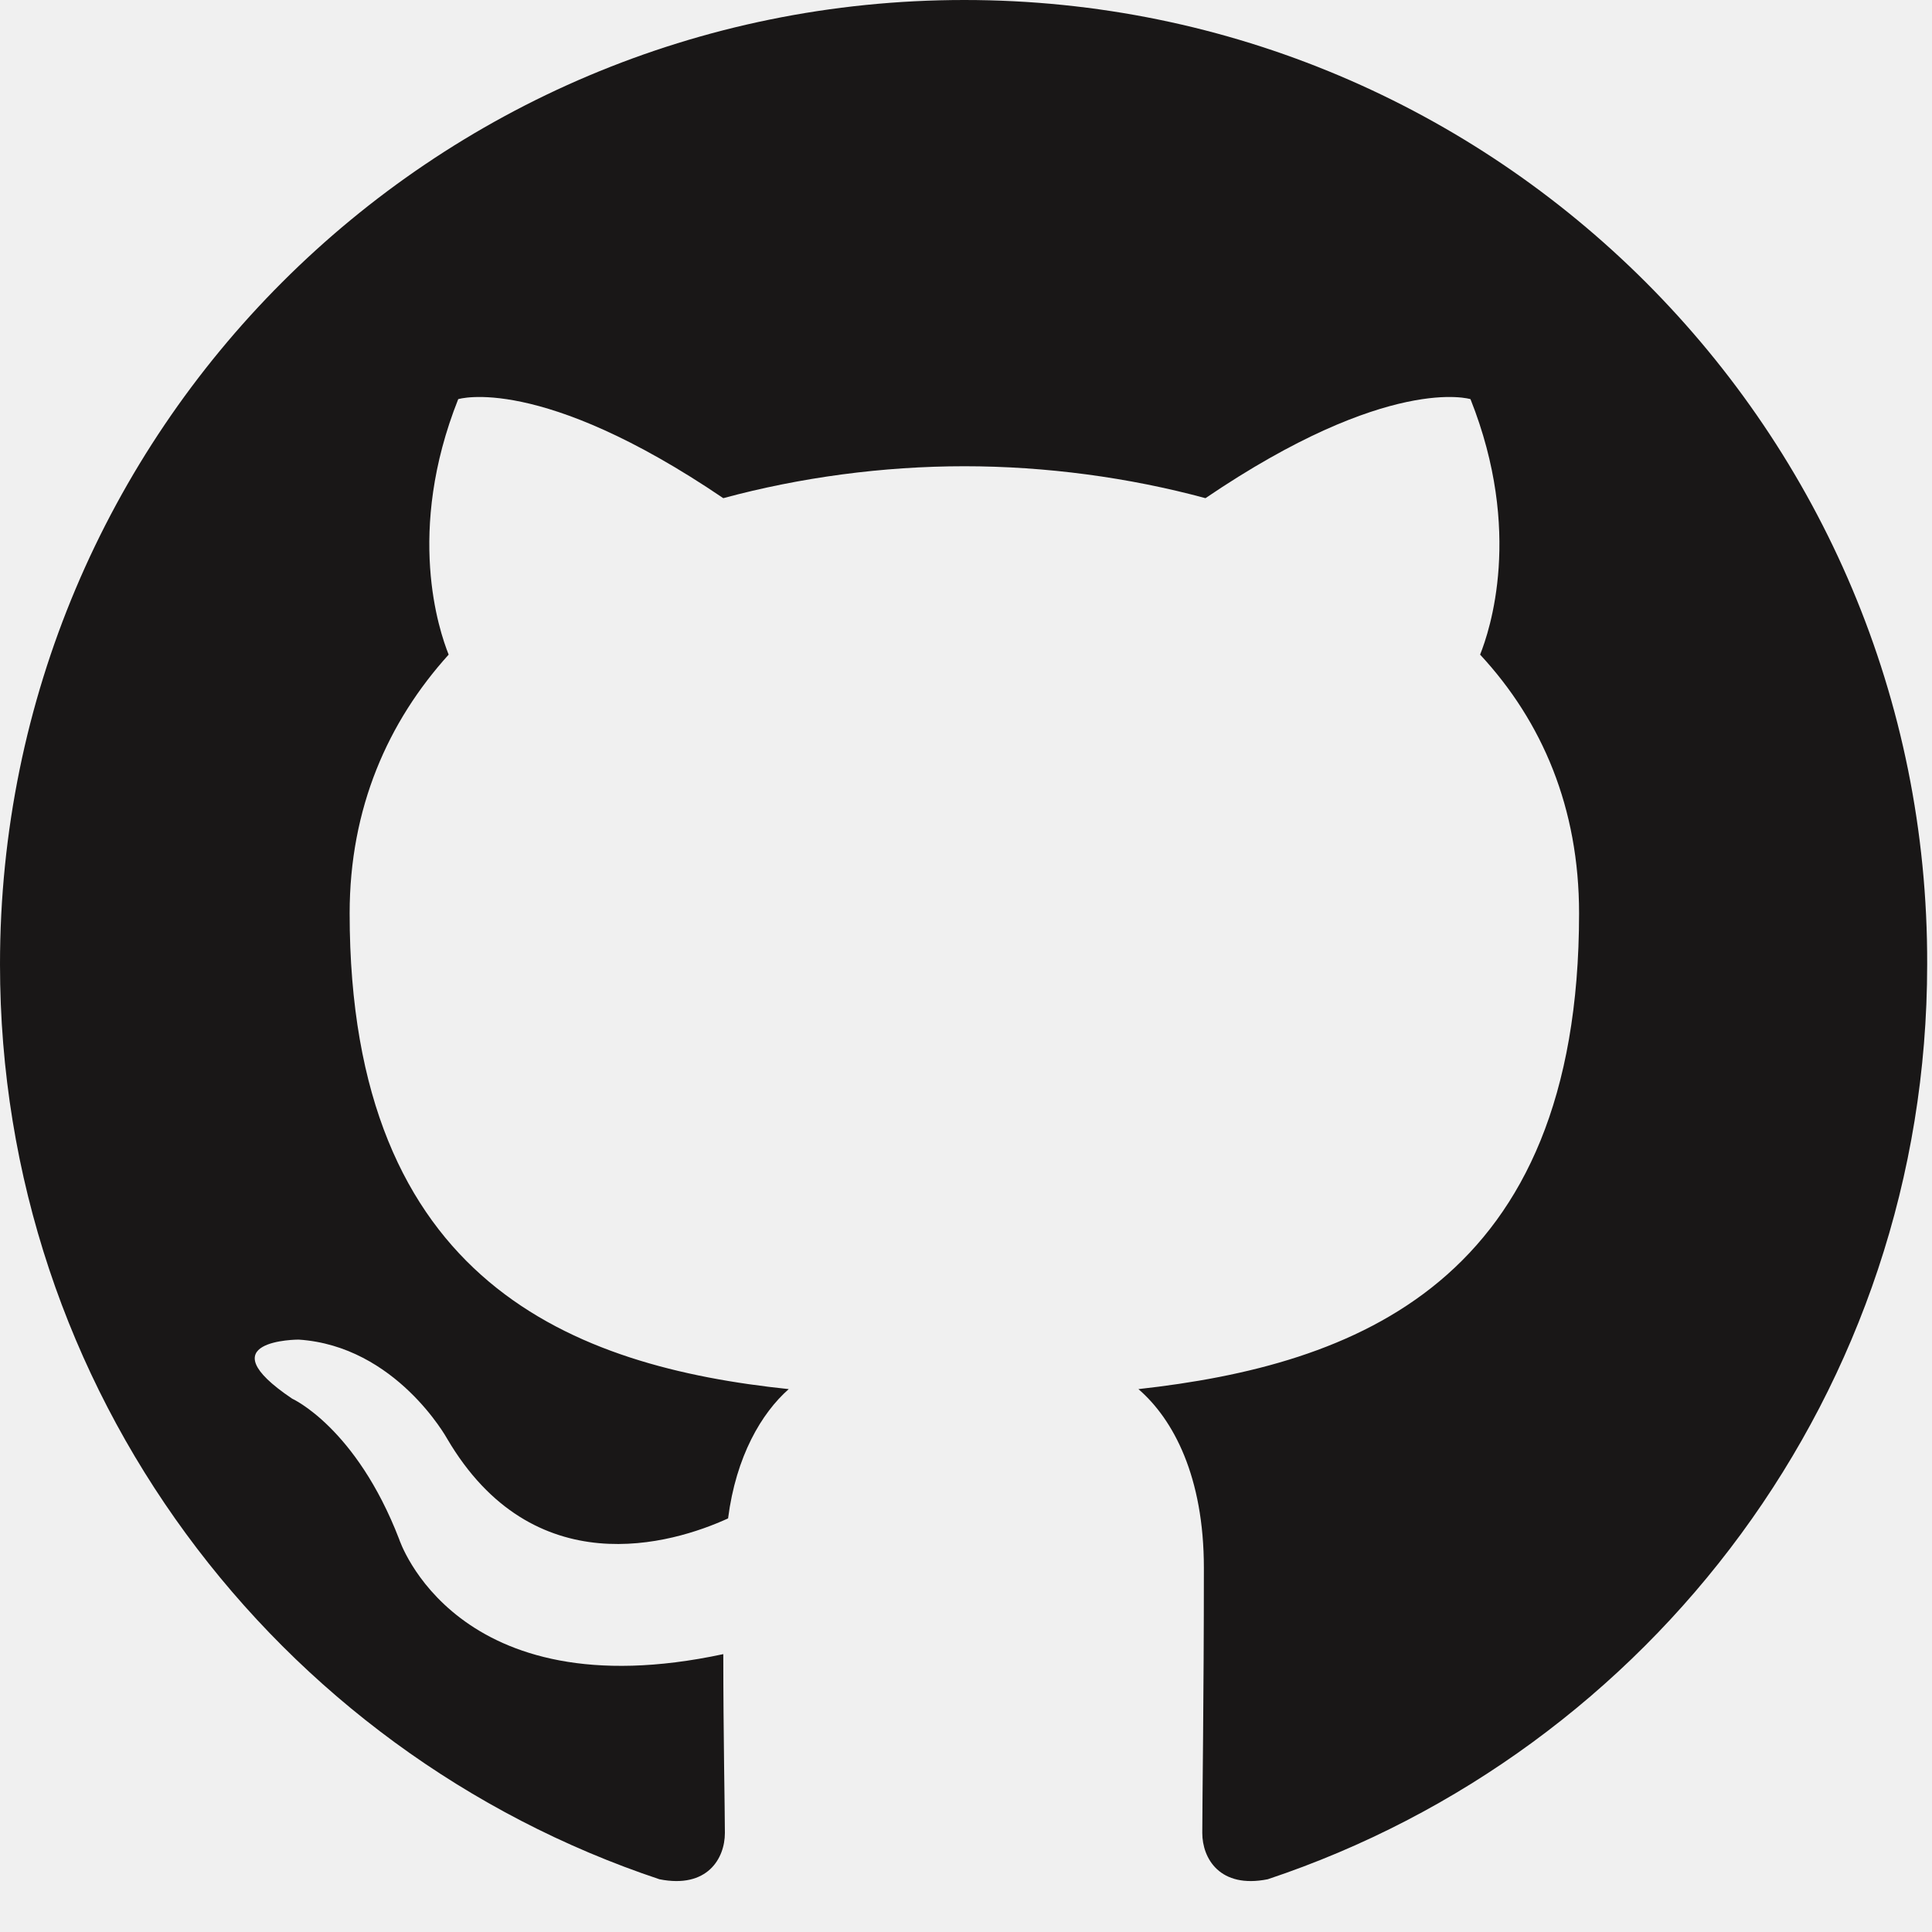
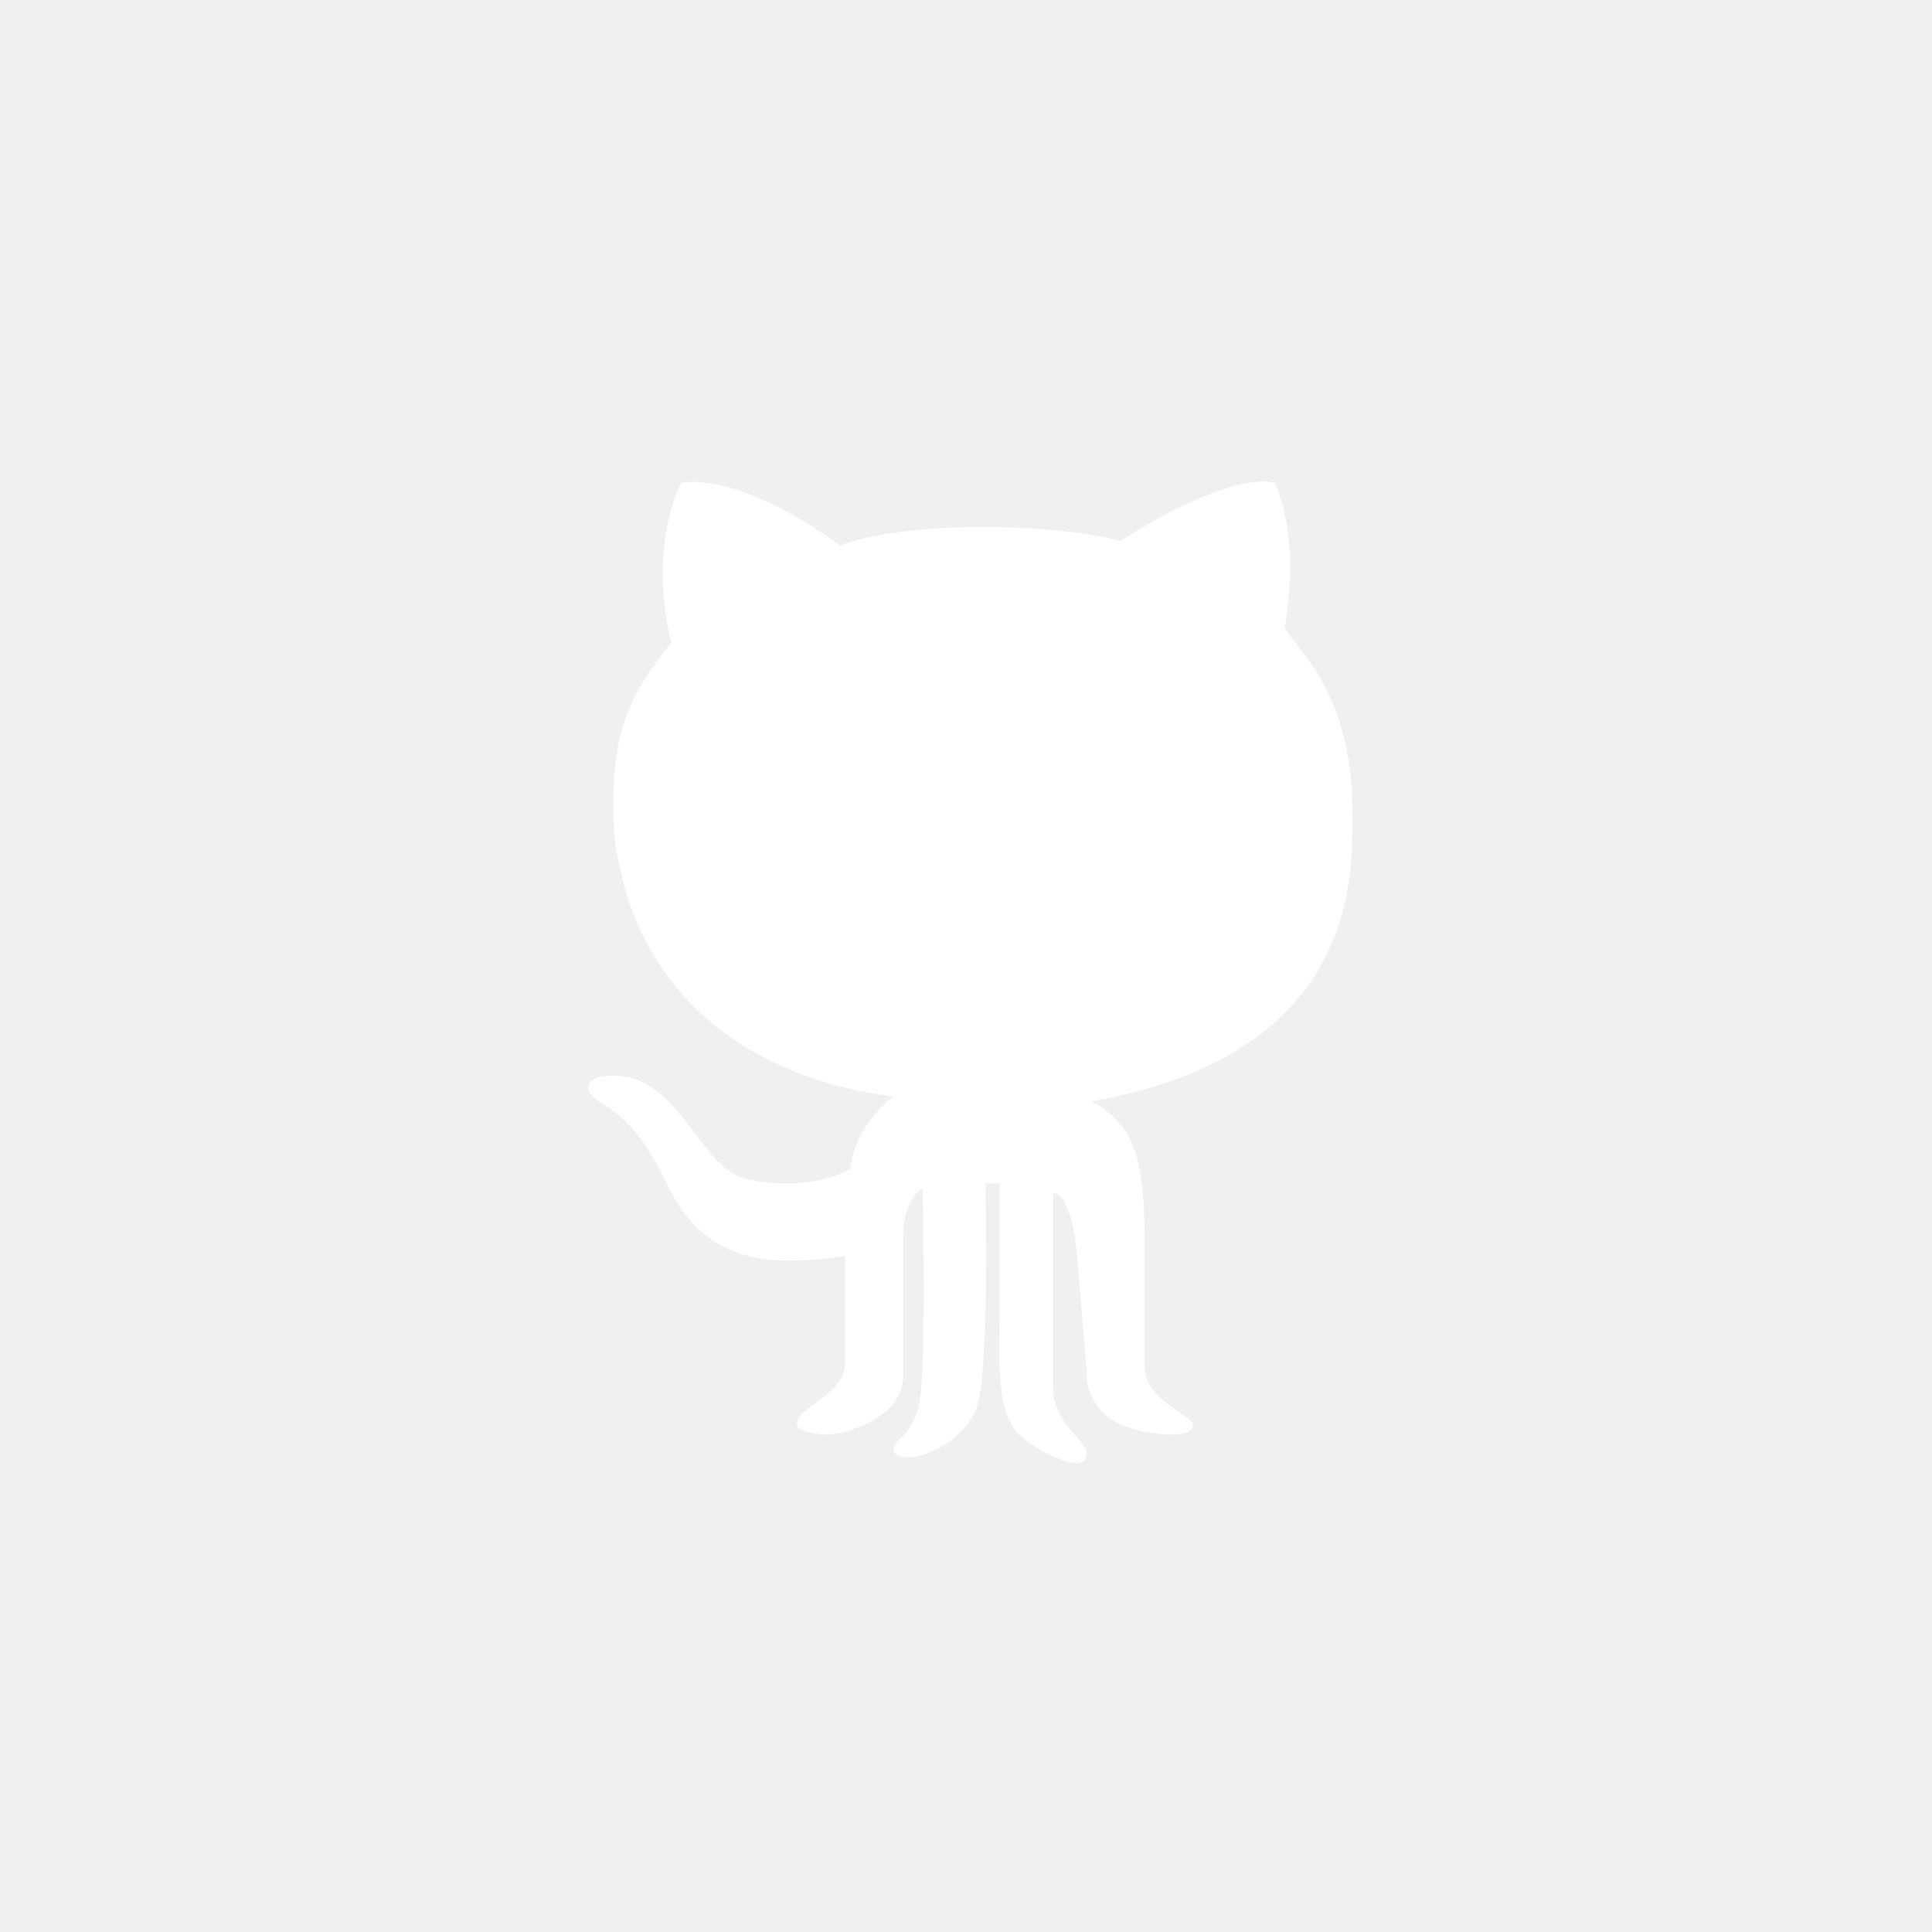
- <svg xmlns="http://www.w3.org/2000/svg" width="40px" height="40px" viewBox="0 0 40 40" version="1.1">
-   <defs />
-   <g id="Page-1" stroke="none" stroke-width="1" fill="none" fill-rule="evenodd">
-     <g id="Github" fill="#191717" fill-rule="nonzero">
-       <path d="M19.966,0 C8.925,0 1.31672332e-05,8.925 1.31672332e-05,19.966 C1.31672332e-05,28.793 5.719,36.263 13.653,38.908 C14.644,39.106 15.008,38.478 15.008,37.949 C15.008,37.487 14.975,35.9 14.975,34.247 C9.421,35.437 8.264,31.867 8.264,31.867 C7.372,29.553 6.049,28.958 6.049,28.958 C4.231,27.735 6.182,27.735 6.182,27.735 C8.198,27.867 9.256,29.784 9.256,29.784 C11.041,32.826 13.917,31.966 15.074,31.437 C15.239,30.148 15.768,29.255 16.33,28.76 C11.901,28.297 7.239,26.578 7.239,18.909 C7.239,16.727 8.033,14.942 9.289,13.553 C9.091,13.058 8.396,11.008 9.487,8.264 C9.487,8.264 11.173,7.735 14.975,10.314 C16.562,9.884 18.281,9.653 19.966,9.653 C21.652,9.653 23.371,9.884 24.958,10.314 C28.76,7.735 30.445,8.264 30.445,8.264 C31.536,11.008 30.842,13.058 30.644,13.553 C31.933,14.942 32.693,16.727 32.693,18.909 C32.693,26.578 28.032,28.264 23.57,28.76 C24.297,29.388 24.925,30.578 24.925,32.462 C24.925,35.14 24.892,37.288 24.892,37.949 C24.892,38.478 25.256,39.106 26.247,38.908 C34.181,36.263 39.9,28.793 39.9,19.966 C39.933,8.925 30.974,0 19.966,0 Z" id="Fill-1" />
+ <svg xmlns="http://www.w3.org/2000/svg" version="1.1" id="Layer_1" x="0px" y="0px" viewBox="0 0 40 40" style="enable-background:new 0 0 40 40;" xml:space="preserve">
+   <style type="text/css">
+ 	.st0{fill:#FFFFFF;}
+ </style>
+   <g id="XMLID_122_">
+     <g>
+       <path class="st0" d="M27.9,18.4c0.1-0.5,0.1-1,0.1-1.6c0-2.5-1.2-3.4-1.4-3.8c0.3-1.9-0.1-2.7-0.2-3c-0.7-0.2-2.3,0.6-3.2,1.2    c-1.5-0.4-4.6-0.4-5.8,0.1c-2.2-1.6-3.3-1.3-3.3-1.3s-0.7,1.3-0.2,3.3c-0.7,0.9-1.2,1.6-1.2,3.3c0,0.4,0,0.8,0.1,1.2    c0.6,3.2,3.2,4.6,5.7,4.9c-0.4,0.3-0.8,0.8-0.9,1.5c-0.5,0.3-1.4,0.4-2.2,0.2c-1-0.3-1.4-2.4-3-2.1c-0.3,0.1-0.3,0.3,0,0.5    c0.5,0.3,0.9,0.7,1.3,1.5c0.3,0.6,0.8,1.8,2.6,1.8c0.7,0,1.2-0.1,1.2-0.1s0,1.6,0,2.2c0,0.7-1,0.9-1,1.3c0,0.1,0.3,0.2,0.6,0.2    c0.5,0,1.6-0.4,1.6-1.2c0-0.6,0-2.6,0-2.9c0-0.8,0.4-1,0.4-1s0.1,4.1-0.1,4.6c-0.2,0.6-0.5,0.6-0.5,0.8c0,0.4,1.3,0.1,1.7-0.8    c0.3-0.7,0.2-4.7,0.2-4.7l0.3,0c0,0,0,1.8,0,2.7c0,0.9-0.1,2,0.4,2.5c0.3,0.3,1.4,0.9,1.4,0.4c0-0.3-0.7-0.6-0.7-1.4v-4    c0.4,0,0.5,1.3,0.5,1.3l0.2,2.4c0,0-0.1,0.9,1,1.2c0.4,0.1,1.2,0.2,1.2-0.1c0-0.2-1-0.5-1-1.2c0-0.4,0-0.7,0-2.5    c0-1.8-0.2-2.5-1.1-3C24.9,22.4,27.4,21.3,27.9,18.4z" />
    </g>
  </g>
</svg>
